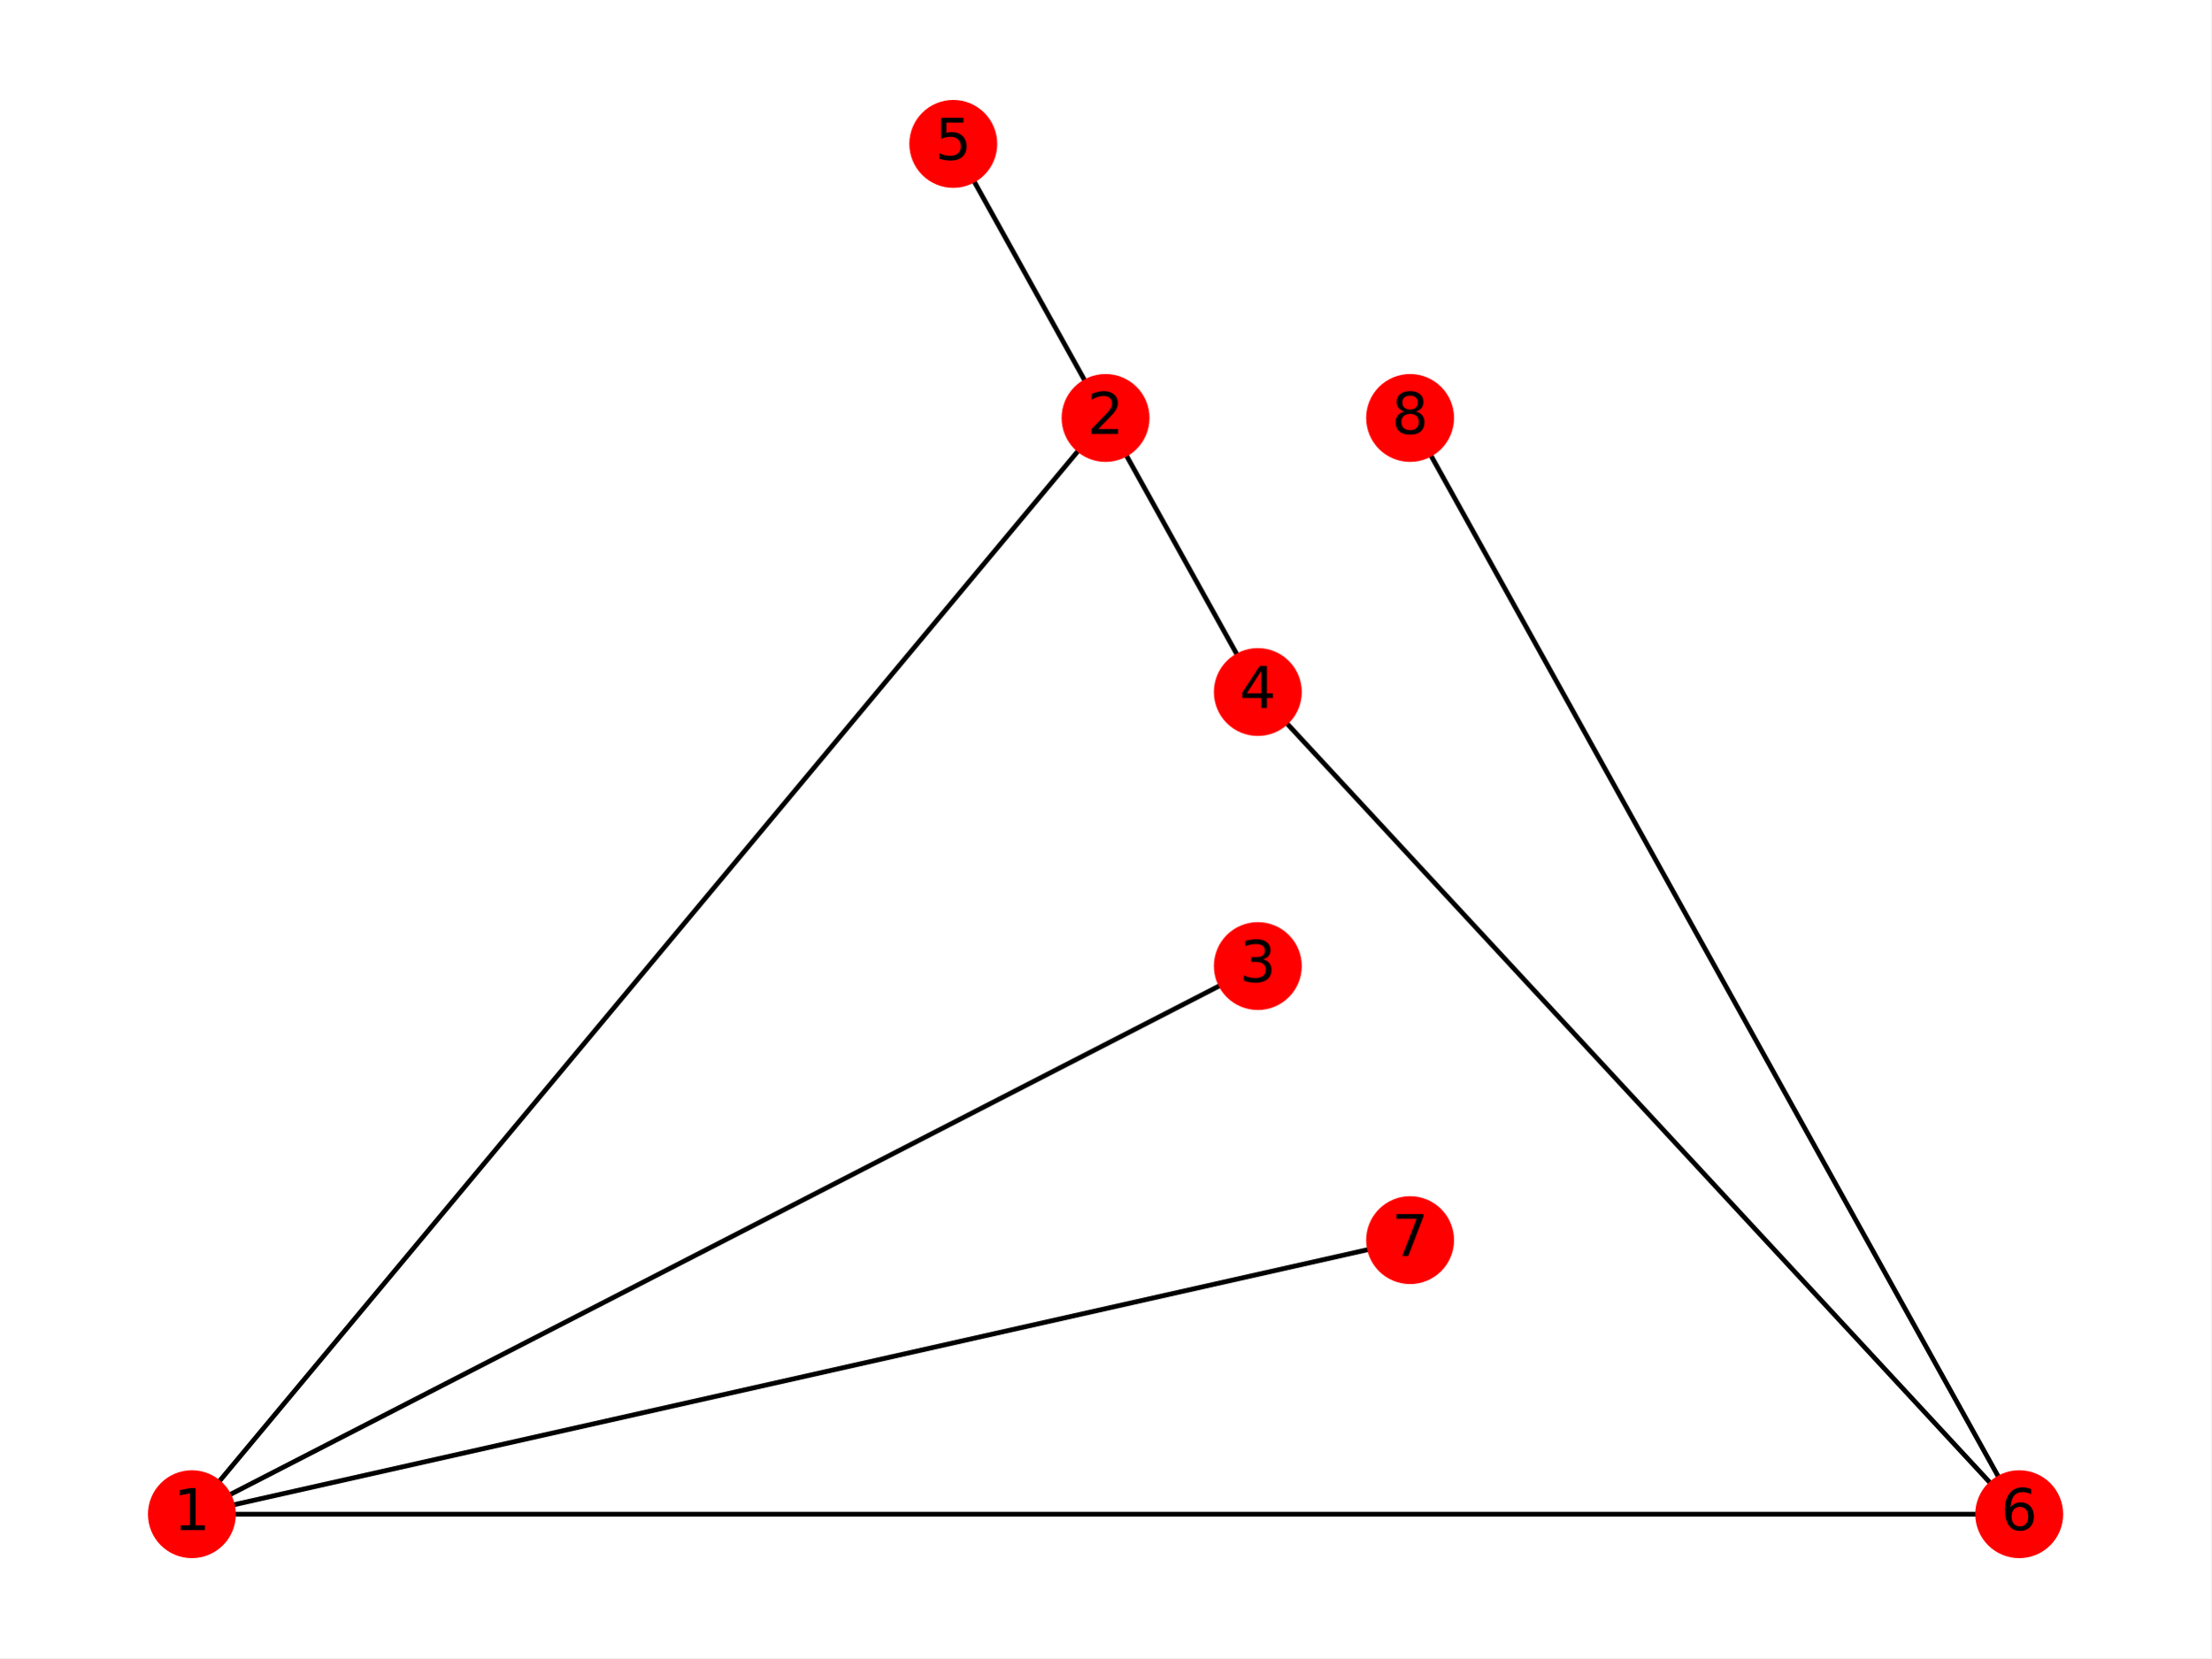
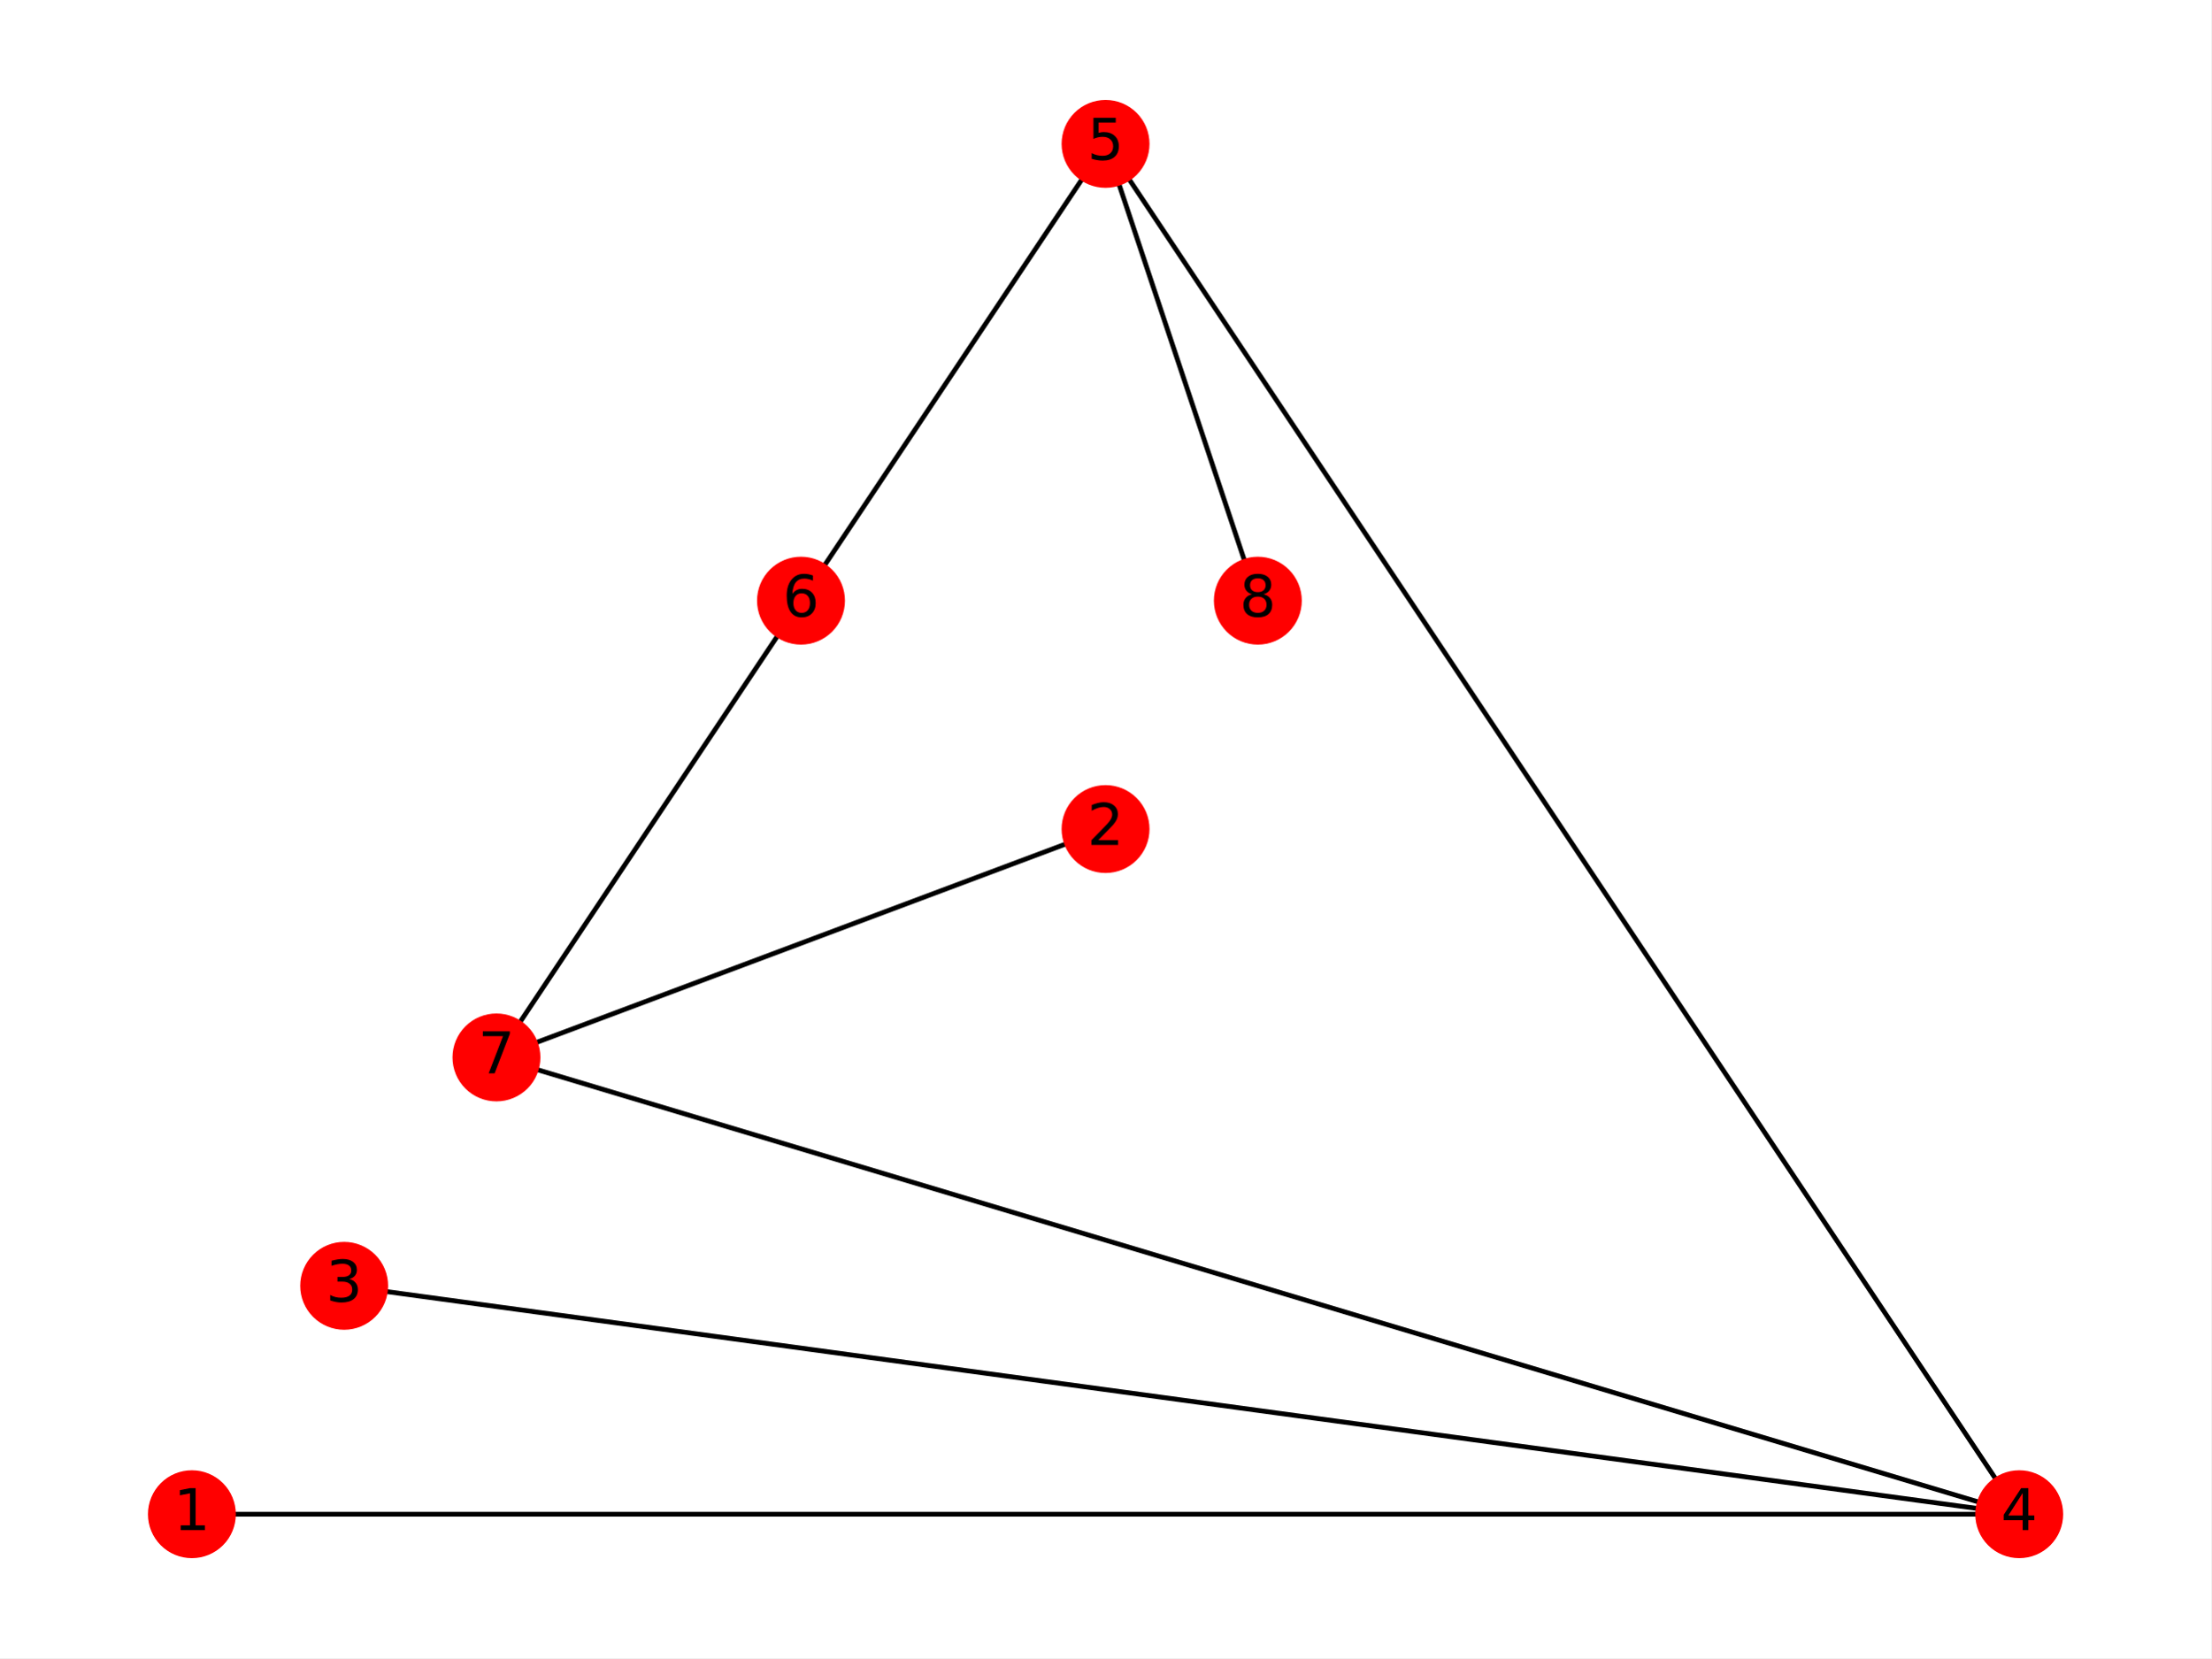
<svg xmlns="http://www.w3.org/2000/svg" xmlns:xlink="http://www.w3.org/1999/xlink" width="460.8pt" height="345.6pt" viewBox="0 0 460.8 345.6" version="1.1">
  <defs>
    <style type="text/css">*{stroke-linejoin: round; stroke-linecap: butt}</style>
  </defs>
  <g id="figure_1">
    <g id="patch_1">
      <path d="M 0 345.6  L 460.8 345.6  L 460.8 0  L 0 0  z " style="fill: #ffffff" />
    </g>
    <g id="axes_1">
      <g id="LineCollection_1">
-         <path d="M 39.987 315.61  L 420.813 315.61  " clip-path="url(#pcac5f301d1)" style="fill: none; stroke: #000000" />
-         <path d="M 39.987 315.61  L 230.4 87.114  " clip-path="url(#pcac5f301d1)" style="fill: none; stroke: #000000" />
-         <path d="M 39.987 315.61  L 262.136 201.362  " clip-path="url(#pcac5f301d1)" style="fill: none; stroke: #000000" />
-         <path d="M 39.987 315.61  L 293.871 258.486  " clip-path="url(#pcac5f301d1)" style="fill: none; stroke: #000000" />
-         <path d="M 230.4 87.114  L 198.664 29.99  " clip-path="url(#pcac5f301d1)" style="fill: none; stroke: #000000" />
-         <path d="M 230.4 87.114  L 262.136 144.238  " clip-path="url(#pcac5f301d1)" style="fill: none; stroke: #000000" />
-         <path d="M 262.136 144.238  L 420.813 315.61  " clip-path="url(#pcac5f301d1)" style="fill: none; stroke: #000000" />
-         <path d="M 420.813 315.61  L 293.871 87.114  " clip-path="url(#pcac5f301d1)" style="fill: none; stroke: #000000" />
+         <path d="M 39.987 315.61  L 420.813 315.61  " clip-path="url(#p0f0de7ed3e)" style="fill: none; stroke: #000000" />
+         <path d="M 230.4 172.8  L 103.458 220.403  " clip-path="url(#p0f0de7ed3e)" style="fill: none; stroke: #000000" />
+         <path d="M 71.722 268.007  L 420.813 315.61  " clip-path="url(#p0f0de7ed3e)" style="fill: none; stroke: #000000" />
+         <path d="M 420.813 315.61  L 103.458 220.403  " clip-path="url(#p0f0de7ed3e)" style="fill: none; stroke: #000000" />
+         <path d="M 420.813 315.61  L 230.4 29.99  " clip-path="url(#p0f0de7ed3e)" style="fill: none; stroke: #000000" />
+         <path d="M 230.4 29.99  L 262.136 125.197  " clip-path="url(#p0f0de7ed3e)" style="fill: none; stroke: #000000" />
+         <path d="M 230.4 29.99  L 166.929 125.197  " clip-path="url(#p0f0de7ed3e)" style="fill: none; stroke: #000000" />
+         <path d="M 166.929 125.197  L 103.458 220.403  " clip-path="url(#p0f0de7ed3e)" style="fill: none; stroke: #000000" />
      </g>
      <g id="PathCollection_1">
        <defs>
-           <path id="m7b9ed66980" d="M 0 8.66  C 2.297 8.66 4.5 7.748 6.124 6.124  C 7.748 4.5 8.66 2.297 8.66 0  C 8.66 -2.297 7.748 -4.5 6.124 -6.124  C 4.5 -7.748 2.297 -8.66 0 -8.66  C -2.297 -8.66 -4.5 -7.748 -6.124 -6.124  C -7.748 -4.5 -8.66 -2.297 -8.66 0  C -8.66 2.297 -7.748 4.5 -6.124 6.124  C -4.5 7.748 -2.297 8.66 0 8.66  z " style="stroke: #ff0000" />
+           <path id="mdc81737dd0" d="M 0 8.66  C 2.297 8.66 4.5 7.748 6.124 6.124  C 7.748 4.5 8.66 2.297 8.66 0  C 8.66 -2.297 7.748 -4.5 6.124 -6.124  C 4.5 -7.748 2.297 -8.66 0 -8.66  C -2.297 -8.66 -4.5 -7.748 -6.124 -6.124  C -7.748 -4.5 -8.66 -2.297 -8.66 0  C -8.66 2.297 -7.748 4.5 -6.124 6.124  C -4.5 7.748 -2.297 8.66 0 8.66  z " style="stroke: #ff0000" />
        </defs>
-         <g clip-path="url(#pcac5f301d1)">
-           <use xlink:href="#m7b9ed66980" x="39.987" y="315.61" style="fill: #ff0000; stroke: #ff0000" />
-           <use xlink:href="#m7b9ed66980" x="230.4" y="87.114" style="fill: #ff0000; stroke: #ff0000" />
-           <use xlink:href="#m7b9ed66980" x="262.136" y="201.362" style="fill: #ff0000; stroke: #ff0000" />
-           <use xlink:href="#m7b9ed66980" x="262.136" y="144.238" style="fill: #ff0000; stroke: #ff0000" />
-           <use xlink:href="#m7b9ed66980" x="198.664" y="29.99" style="fill: #ff0000; stroke: #ff0000" />
-           <use xlink:href="#m7b9ed66980" x="420.813" y="315.61" style="fill: #ff0000; stroke: #ff0000" />
-           <use xlink:href="#m7b9ed66980" x="293.871" y="258.486" style="fill: #ff0000; stroke: #ff0000" />
-           <use xlink:href="#m7b9ed66980" x="293.871" y="87.114" style="fill: #ff0000; stroke: #ff0000" />
+         <g clip-path="url(#p0f0de7ed3e)">
+           <use xlink:href="#mdc81737dd0" x="39.987" y="315.61" style="fill: #ff0000; stroke: #ff0000" />
+           <use xlink:href="#mdc81737dd0" x="230.4" y="172.8" style="fill: #ff0000; stroke: #ff0000" />
+           <use xlink:href="#mdc81737dd0" x="71.722" y="268.007" style="fill: #ff0000; stroke: #ff0000" />
+           <use xlink:href="#mdc81737dd0" x="420.813" y="315.61" style="fill: #ff0000; stroke: #ff0000" />
+           <use xlink:href="#mdc81737dd0" x="230.4" y="29.99" style="fill: #ff0000; stroke: #ff0000" />
+           <use xlink:href="#mdc81737dd0" x="166.929" y="125.197" style="fill: #ff0000; stroke: #ff0000" />
+           <use xlink:href="#mdc81737dd0" x="103.458" y="220.403" style="fill: #ff0000; stroke: #ff0000" />
+           <use xlink:href="#mdc81737dd0" x="262.136" y="125.197" style="fill: #ff0000; stroke: #ff0000" />
        </g>
      </g>
      <g id="text_1">
-         <g clip-path="url(#pcac5f301d1)">
+         <g clip-path="url(#p0f0de7ed3e)">
          <g transform="translate(36.16928 318.9212) scale(0.12 -0.12)">
            <defs>
              <path id="DejaVuSans-31" d="M 794 531  L 1825 531  L 1825 4091  L 703 3866  L 703 4441  L 1819 4666  L 2450 4666  L 2450 531  L 3481 531  L 3481 0  L 794 0  L 794 531  z " transform="scale(0.015625)" />
            </defs>
            <use xlink:href="#DejaVuSans-31" />
          </g>
        </g>
      </g>
      <g id="text_2">
-         <g clip-path="url(#pcac5f301d1)">
-           <g transform="translate(226.5825 90.4253) scale(0.12 -0.12)">
+         <g clip-path="url(#p0f0de7ed3e)">
+           <g transform="translate(226.5825 176.1113) scale(0.12 -0.12)">
            <defs>
              <path id="DejaVuSans-32" d="M 1228 531  L 3431 531  L 3431 0  L 469 0  L 469 531  Q 828 903 1448 1529  Q 2069 2156 2228 2338  Q 2531 2678 2651 2914  Q 2772 3150 2772 3378  Q 2772 3750 2511 3984  Q 2250 4219 1831 4219  Q 1534 4219 1204 4116  Q 875 4013 500 3803  L 500 4441  Q 881 4594 1212 4672  Q 1544 4750 1819 4750  Q 2544 4750 2975 4387  Q 3406 4025 3406 3419  Q 3406 3131 3298 2873  Q 3191 2616 2906 2266  Q 2828 2175 2409 1742  Q 1991 1309 1228 531  z " transform="scale(0.015625)" />
            </defs>
            <use xlink:href="#DejaVuSans-32" />
          </g>
        </g>
      </g>
      <g id="text_3">
-         <g clip-path="url(#pcac5f301d1)">
-           <g transform="translate(258.318 204.6732) scale(0.12 -0.12)">
+         <g clip-path="url(#p0f0de7ed3e)">
+           <g transform="translate(67.90481 271.3179) scale(0.12 -0.12)">
            <defs>
              <path id="DejaVuSans-33" d="M 2597 2516  Q 3050 2419 3304 2112  Q 3559 1806 3559 1356  Q 3559 666 3084 287  Q 2609 -91 1734 -91  Q 1441 -91 1130 -33  Q 819 25 488 141  L 488 750  Q 750 597 1062 519  Q 1375 441 1716 441  Q 2309 441 2620 675  Q 2931 909 2931 1356  Q 2931 1769 2642 2001  Q 2353 2234 1838 2234  L 1294 2234  L 1294 2753  L 1863 2753  Q 2328 2753 2575 2939  Q 2822 3125 2822 3475  Q 2822 3834 2567 4026  Q 2313 4219 1838 4219  Q 1578 4219 1281 4162  Q 984 4106 628 3988  L 628 4550  Q 988 4650 1302 4700  Q 1616 4750 1894 4750  Q 2613 4750 3031 4423  Q 3450 4097 3450 3541  Q 3450 3153 3228 2886  Q 3006 2619 2597 2516  z " transform="scale(0.015625)" />
            </defs>
            <use xlink:href="#DejaVuSans-33" />
          </g>
        </g>
      </g>
      <g id="text_4">
-         <g clip-path="url(#pcac5f301d1)">
-           <g transform="translate(258.318 147.5493) scale(0.12 -0.12)">
+         <g clip-path="url(#p0f0de7ed3e)">
+           <g transform="translate(416.9957 318.9212) scale(0.12 -0.12)">
            <defs>
              <path id="DejaVuSans-34" d="M 2419 4116  L 825 1625  L 2419 1625  L 2419 4116  z M 2253 4666  L 3047 4666  L 3047 1625  L 3713 1625  L 3713 1100  L 3047 1100  L 3047 0  L 2419 0  L 2419 1100  L 313 1100  L 313 1709  L 2253 4666  z " transform="scale(0.015625)" />
            </defs>
            <use xlink:href="#DejaVuSans-34" />
          </g>
        </g>
      </g>
      <g id="text_5">
-         <g clip-path="url(#pcac5f301d1)">
-           <g transform="translate(194.847 33.30133) scale(0.12 -0.12)">
+         <g clip-path="url(#p0f0de7ed3e)">
+           <g transform="translate(226.5825 33.30133) scale(0.12 -0.12)">
            <defs>
              <path id="DejaVuSans-35" d="M 691 4666  L 3169 4666  L 3169 4134  L 1269 4134  L 1269 2991  Q 1406 3038 1543 3061  Q 1681 3084 1819 3084  Q 2600 3084 3056 2656  Q 3513 2228 3513 1497  Q 3513 744 3044 326  Q 2575 -91 1722 -91  Q 1428 -91 1123 -41  Q 819 9 494 109  L 494 744  Q 775 591 1075 516  Q 1375 441 1709 441  Q 2250 441 2565 725  Q 2881 1009 2881 1497  Q 2881 1984 2565 2268  Q 2250 2553 1709 2553  Q 1456 2553 1204 2497  Q 953 2441 691 2322  L 691 4666  z " transform="scale(0.015625)" />
            </defs>
            <use xlink:href="#DejaVuSans-35" />
          </g>
        </g>
      </g>
      <g id="text_6">
-         <g clip-path="url(#pcac5f301d1)">
-           <g transform="translate(416.9957 318.9212) scale(0.12 -0.12)">
+         <g clip-path="url(#p0f0de7ed3e)">
+           <g transform="translate(163.1114 128.5079) scale(0.12 -0.12)">
            <defs>
              <path id="DejaVuSans-36" d="M 2113 2584  Q 1688 2584 1439 2293  Q 1191 2003 1191 1497  Q 1191 994 1439 701  Q 1688 409 2113 409  Q 2538 409 2786 701  Q 3034 994 3034 1497  Q 3034 2003 2786 2293  Q 2538 2584 2113 2584  z M 3366 4563  L 3366 3988  Q 3128 4100 2886 4159  Q 2644 4219 2406 4219  Q 1781 4219 1451 3797  Q 1122 3375 1075 2522  Q 1259 2794 1537 2939  Q 1816 3084 2150 3084  Q 2853 3084 3261 2657  Q 3669 2231 3669 1497  Q 3669 778 3244 343  Q 2819 -91 2113 -91  Q 1303 -91 875 529  Q 447 1150 447 2328  Q 447 3434 972 4092  Q 1497 4750 2381 4750  Q 2619 4750 2861 4703  Q 3103 4656 3366 4563  z " transform="scale(0.015625)" />
            </defs>
            <use xlink:href="#DejaVuSans-36" />
          </g>
        </g>
      </g>
      <g id="text_7">
-         <g clip-path="url(#pcac5f301d1)">
-           <g transform="translate(290.0536 261.7972) scale(0.12 -0.12)">
+         <g clip-path="url(#p0f0de7ed3e)">
+           <g transform="translate(99.64035 223.7146) scale(0.12 -0.12)">
            <defs>
              <path id="DejaVuSans-37" d="M 525 4666  L 3525 4666  L 3525 4397  L 1831 0  L 1172 0  L 2766 4134  L 525 4134  L 525 4666  z " transform="scale(0.015625)" />
            </defs>
            <use xlink:href="#DejaVuSans-37" />
          </g>
        </g>
      </g>
      <g id="text_8">
-         <g clip-path="url(#pcac5f301d1)">
-           <g transform="translate(290.0536 90.4253) scale(0.12 -0.12)">
+         <g clip-path="url(#p0f0de7ed3e)">
+           <g transform="translate(258.318 128.5079) scale(0.12 -0.12)">
            <defs>
              <path id="DejaVuSans-38" d="M 2034 2216  Q 1584 2216 1326 1975  Q 1069 1734 1069 1313  Q 1069 891 1326 650  Q 1584 409 2034 409  Q 2484 409 2743 651  Q 3003 894 3003 1313  Q 3003 1734 2745 1975  Q 2488 2216 2034 2216  z M 1403 2484  Q 997 2584 770 2862  Q 544 3141 544 3541  Q 544 4100 942 4425  Q 1341 4750 2034 4750  Q 2731 4750 3128 4425  Q 3525 4100 3525 3541  Q 3525 3141 3298 2862  Q 3072 2584 2669 2484  Q 3125 2378 3379 2068  Q 3634 1759 3634 1313  Q 3634 634 3220 271  Q 2806 -91 2034 -91  Q 1263 -91 848 271  Q 434 634 434 1313  Q 434 1759 690 2068  Q 947 2378 1403 2484  z M 1172 3481  Q 1172 3119 1398 2916  Q 1625 2713 2034 2713  Q 2441 2713 2670 2916  Q 2900 3119 2900 3481  Q 2900 3844 2670 4047  Q 2441 4250 2034 4250  Q 1625 4250 1398 4047  Q 1172 3844 1172 3481  z " transform="scale(0.015625)" />
            </defs>
            <use xlink:href="#DejaVuSans-38" />
          </g>
        </g>
      </g>
    </g>
  </g>
  <defs>
-     <clipPath id="pcac5f301d1">
+     <clipPath id="p0f0de7ed3e">
      <rect x="0" y="0" width="460.8" height="345.6" />
    </clipPath>
  </defs>
</svg>
